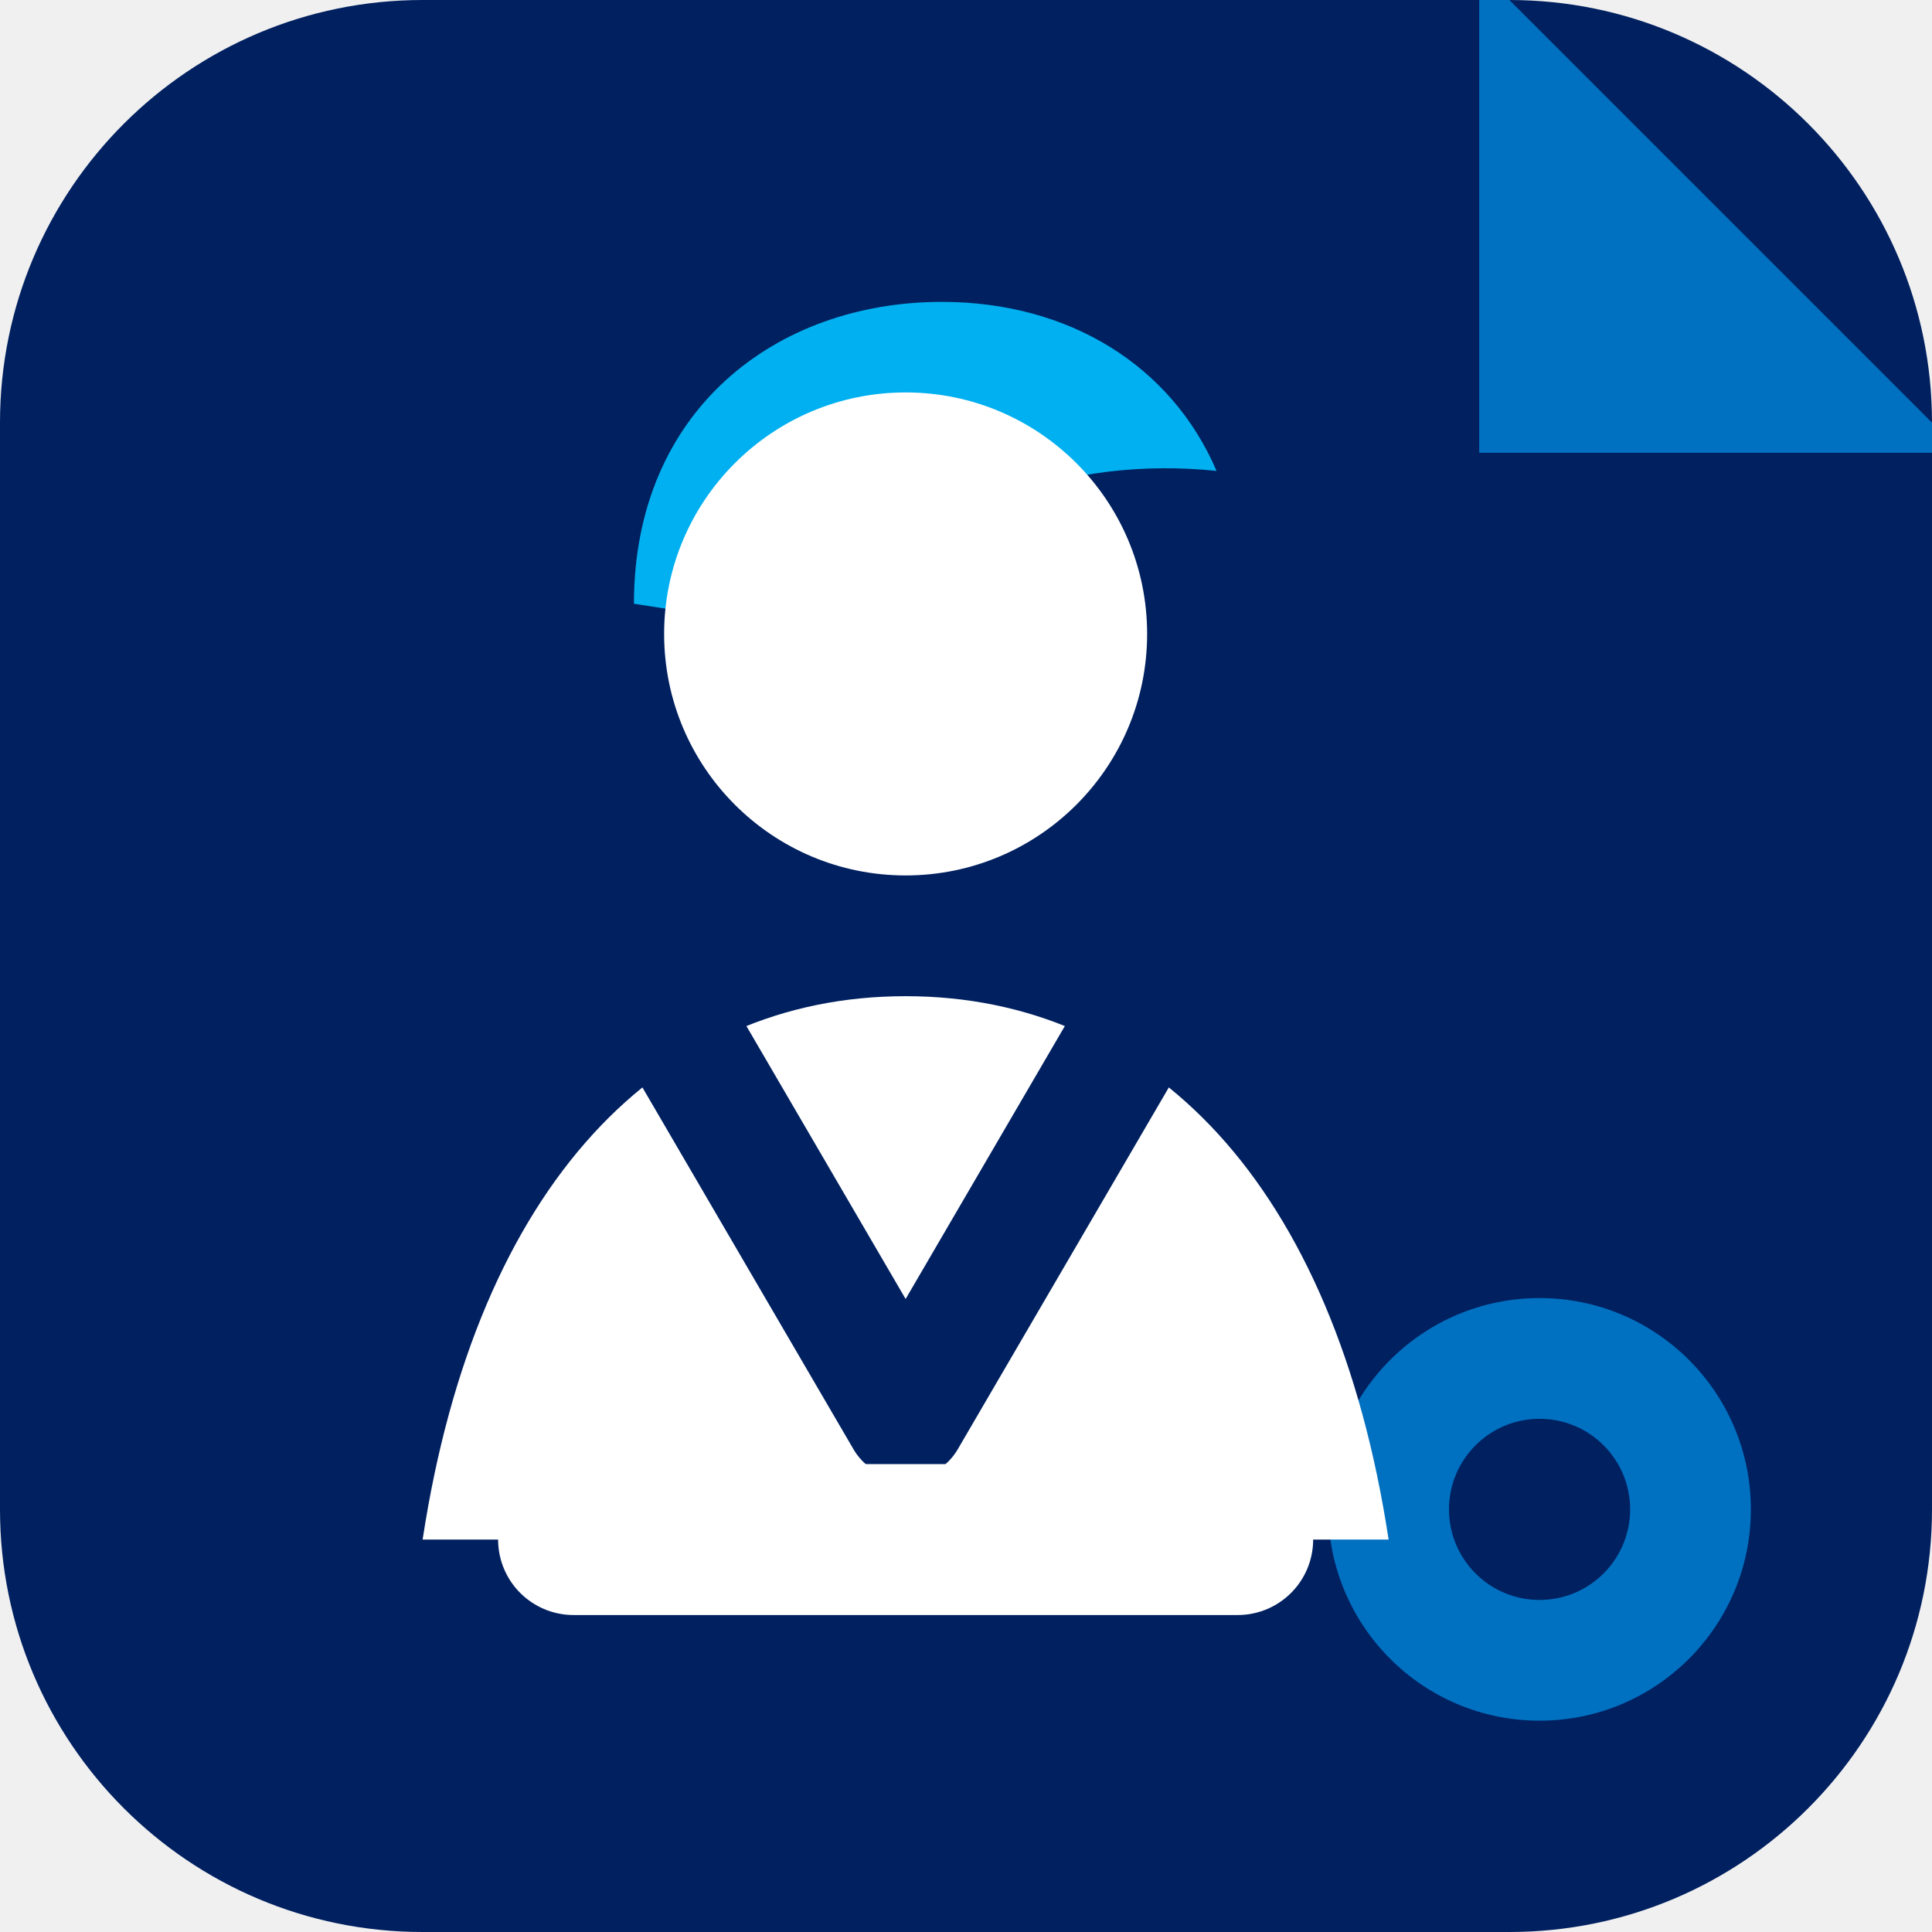
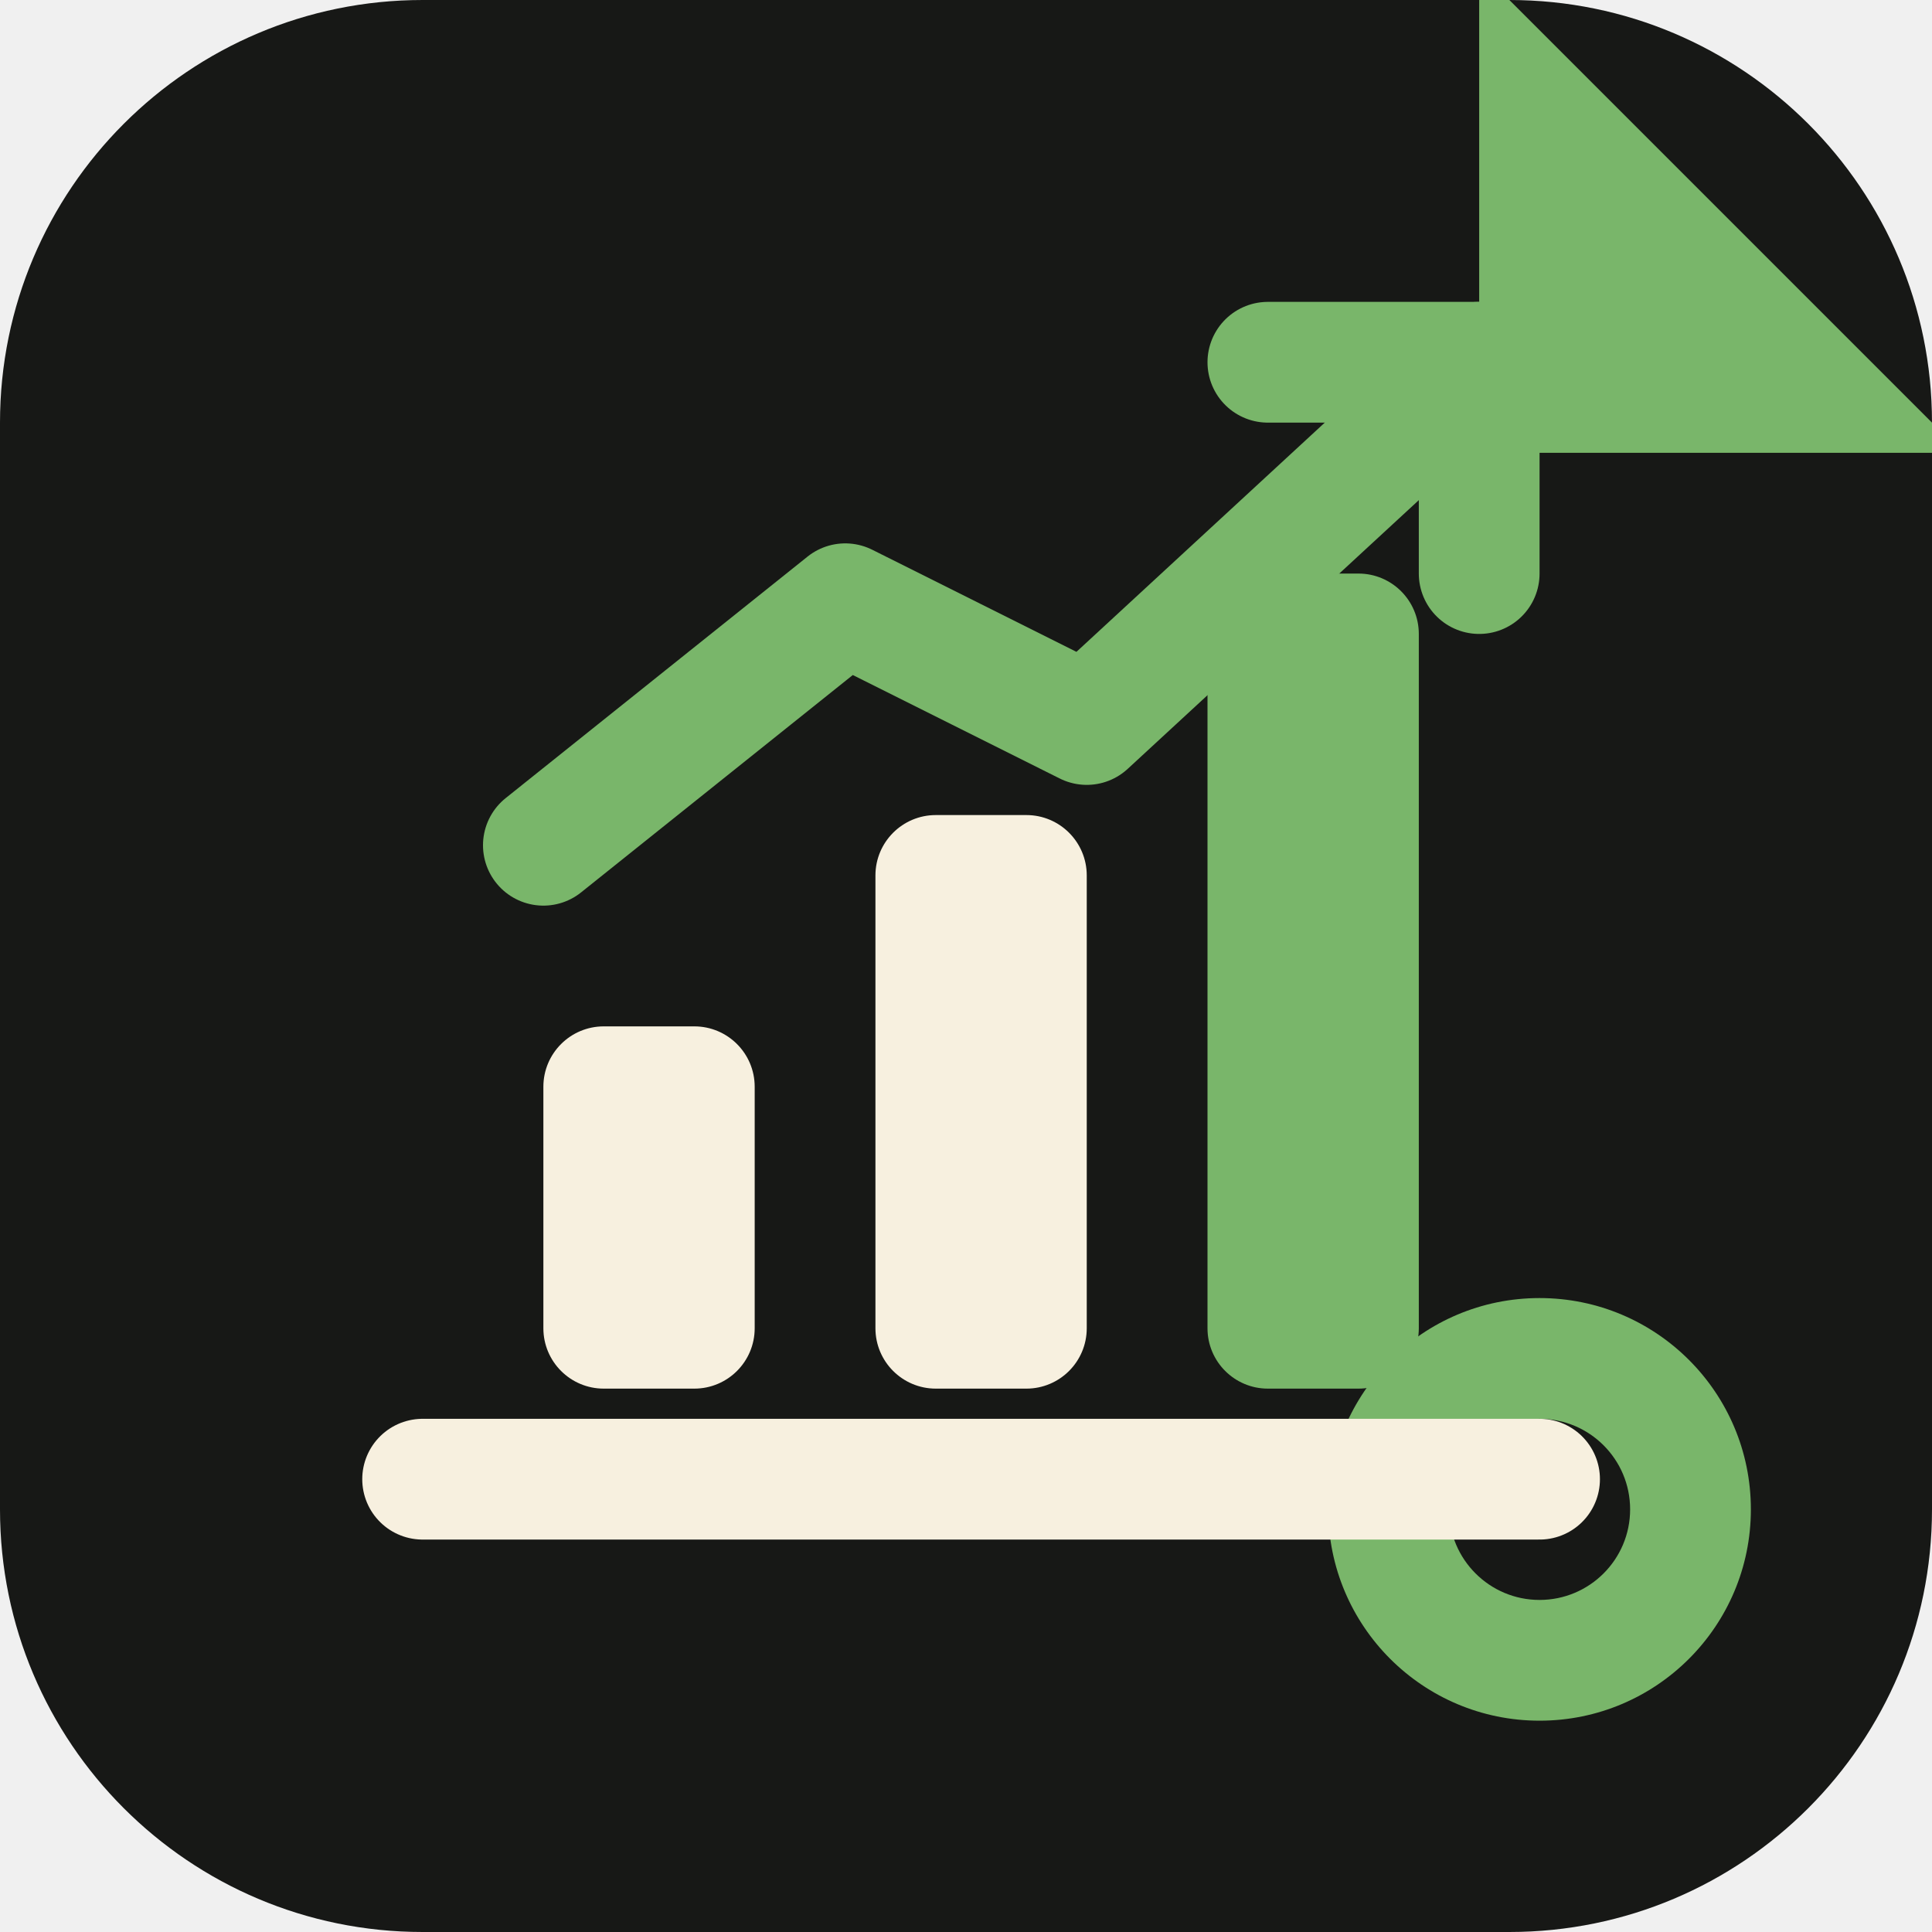
- <svg xmlns="http://www.w3.org/2000/svg" viewBox="0 0 64 64" role="img" aria-label="Vera" data-theme="mparanza-plugin-icon-v1">
-   <rect width="64" height="64" rx="14" fill="#002060" />
-   <path d="M49 0h1l14 14v1H49z" fill="#0070C0" />
-   <circle cx="51" cy="50" r="7" fill="#0070C0" />
-   <circle cx="51" cy="50" r="3" fill="#002060" />
-   <path d="M21 20c0-6.4 4.7-10 10.2-10 4.2 0 7.6 2.1 9.1 5.6-4.8-.5-9.7 1.1-13.5 5.3z" fill="#00B0F0" />
-   <circle cx="30" cy="21" r="8" fill="#FFFFFF" />
-   <path d="M14 51c1.8-11.8 7.9-18 16-18s14.2 6.2 16 18z" fill="#FFFFFF" />
-   <path d="M23 35l7 12 7-12" fill="none" stroke="#002060" stroke-width="4" stroke-linecap="round" stroke-linejoin="round" />
-   <path d="M19 51h22" stroke="#FFFFFF" stroke-width="5" stroke-linecap="round" />
+ <svg xmlns="http://www.w3.org/2000/svg" viewBox="0 0 64 64" role="img" aria-label="Sales Plan" data-theme="mparanza-plugin-icon-v1">
+   <rect width="64" height="64" rx="14" fill="#171816" />
+   <path d="M49 0h1l14 14v1H49z" fill="#79B66A" />
+   <circle cx="51" cy="50" r="7" fill="#79B66A" />
+   <circle cx="51" cy="50" r="3" fill="#171816" />
+   <path d="M14 49h37" stroke="#F7F0DF" stroke-width="4" stroke-linecap="round" />
+   <rect x="18" y="34" width="7" height="12" rx="2" fill="#F7F0DF" />
+   <rect x="29" y="27" width="7" height="19" rx="2" fill="#F7F0DF" />
+   <rect x="40" y="19" width="7" height="27" rx="2" fill="#79B66A" />
+   <path d="m18 28 10-8 8 4 13-12" fill="none" stroke="#79B66A" stroke-width="4" stroke-linecap="round" stroke-linejoin="round" />
+   <path d="M42 12h7v7" fill="none" stroke="#79B66A" stroke-width="4" stroke-linecap="round" stroke-linejoin="round" />
</svg>
